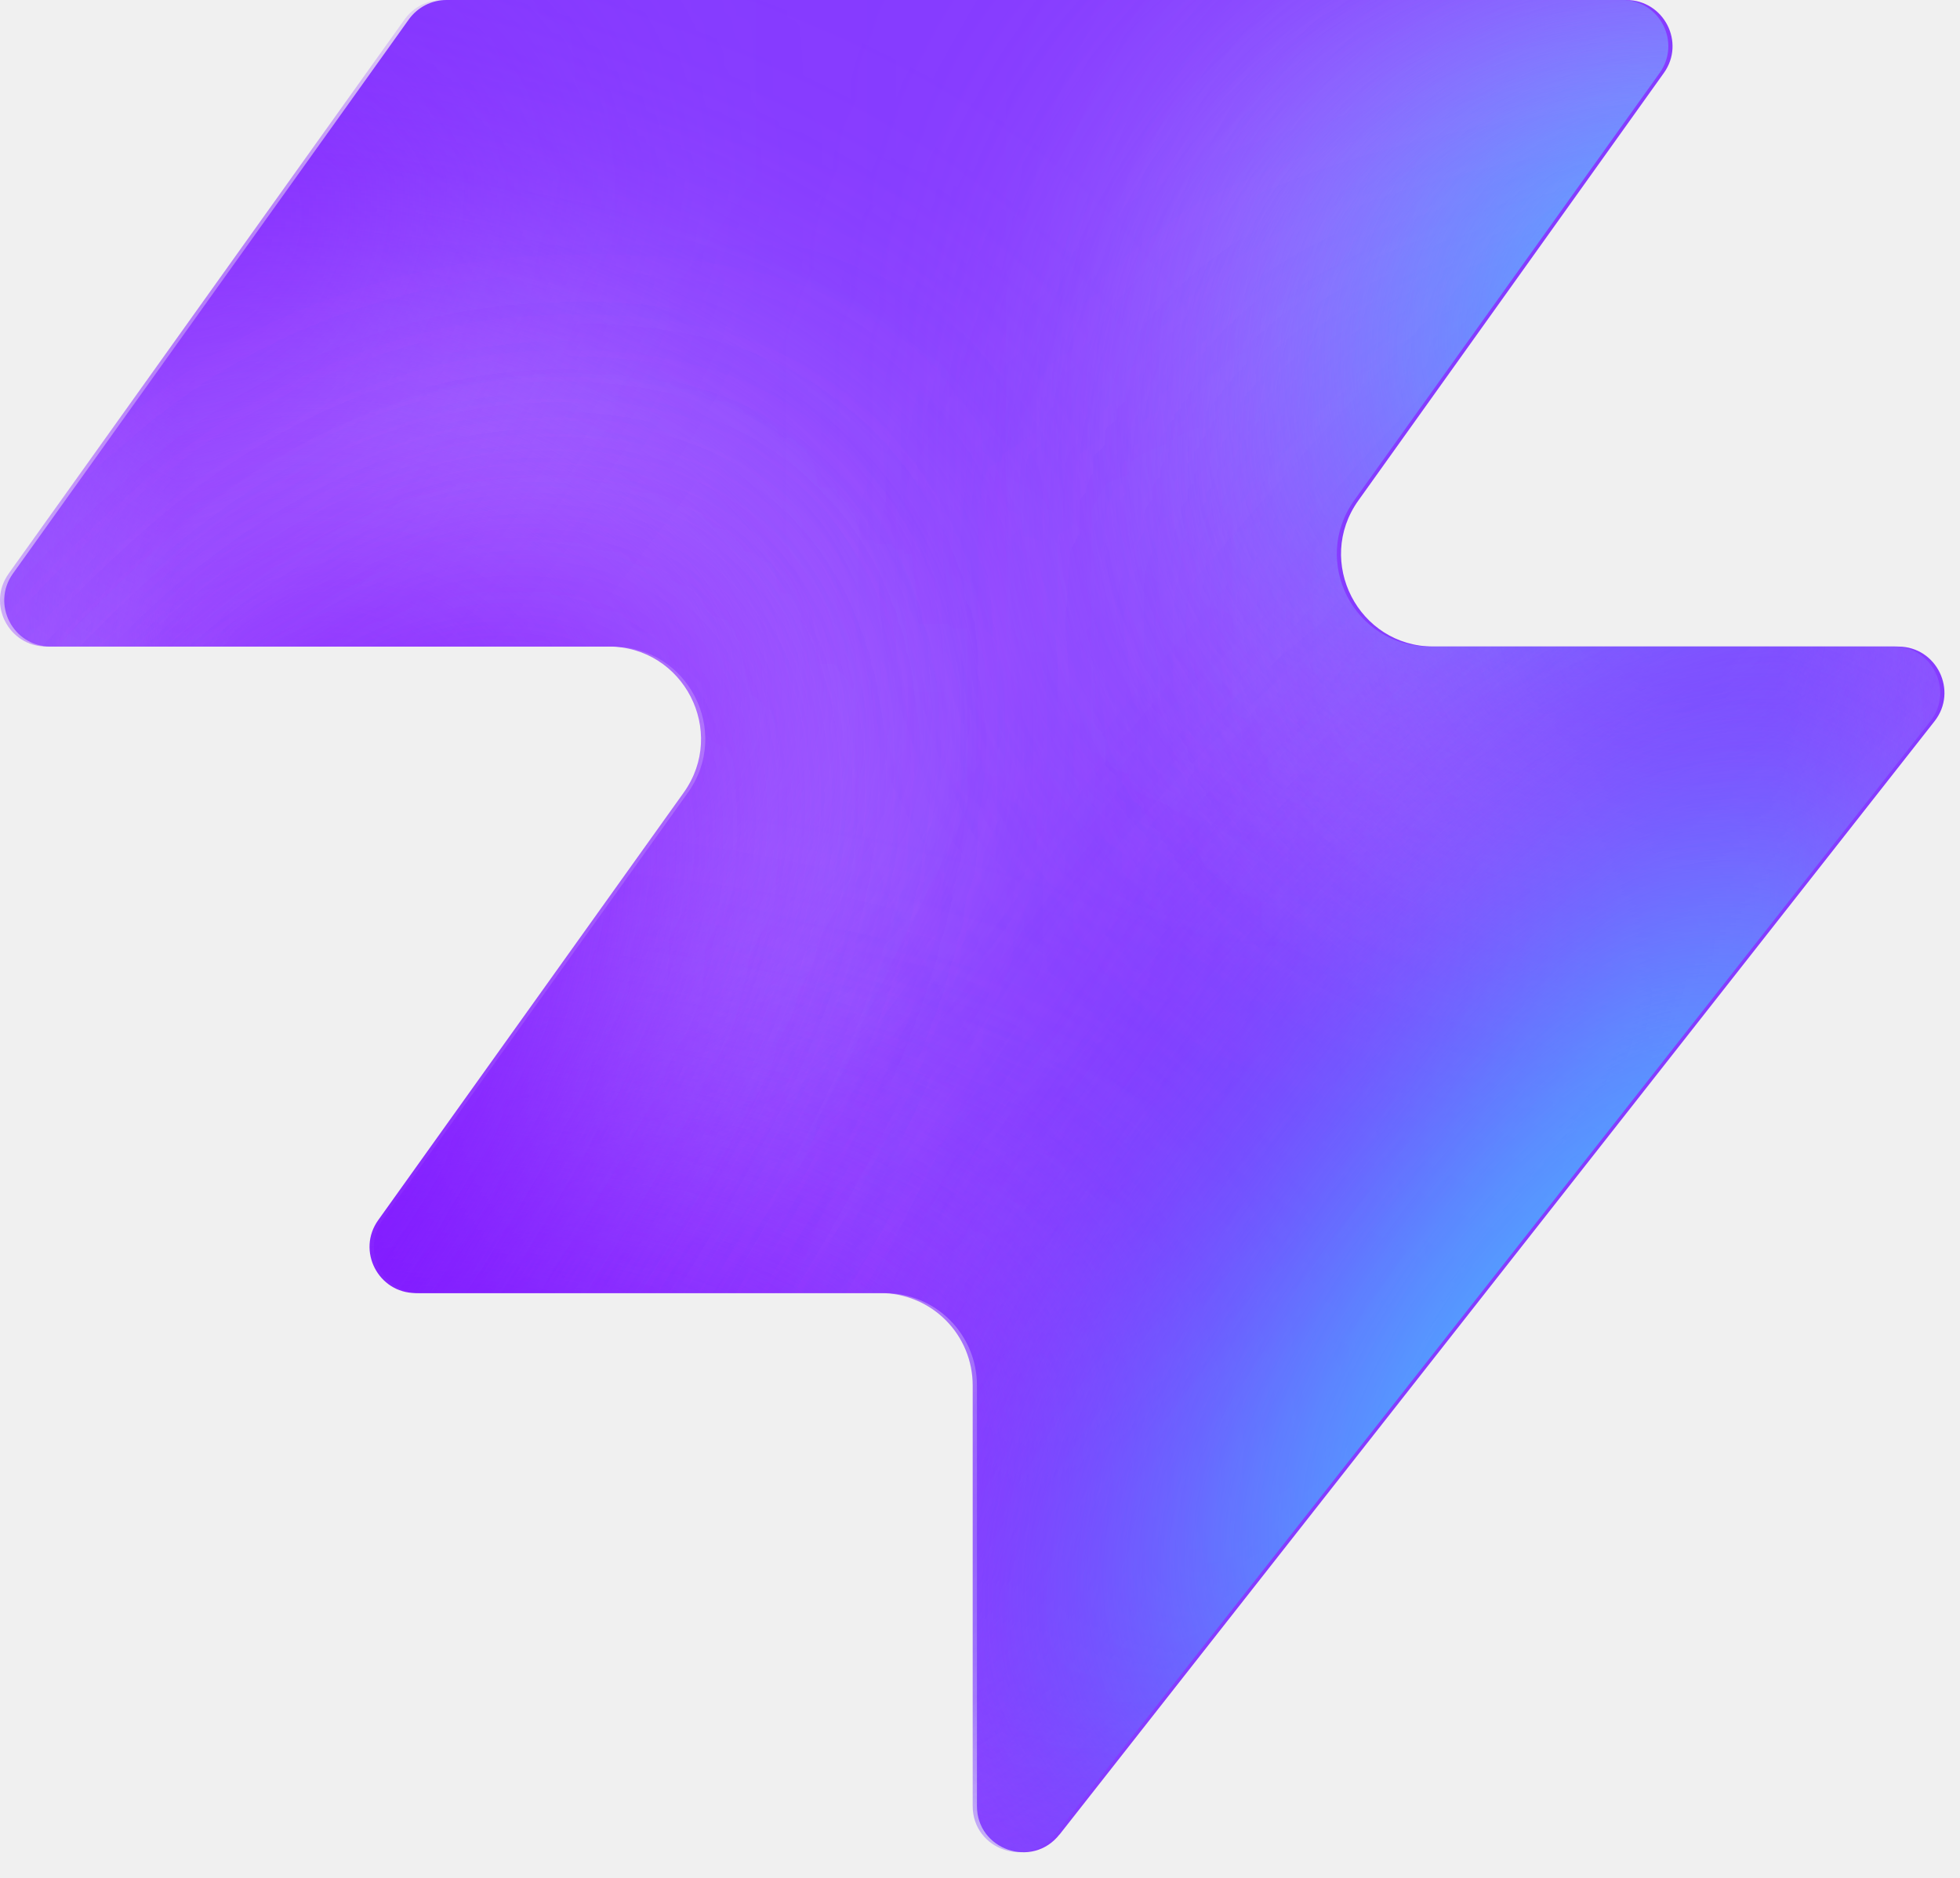
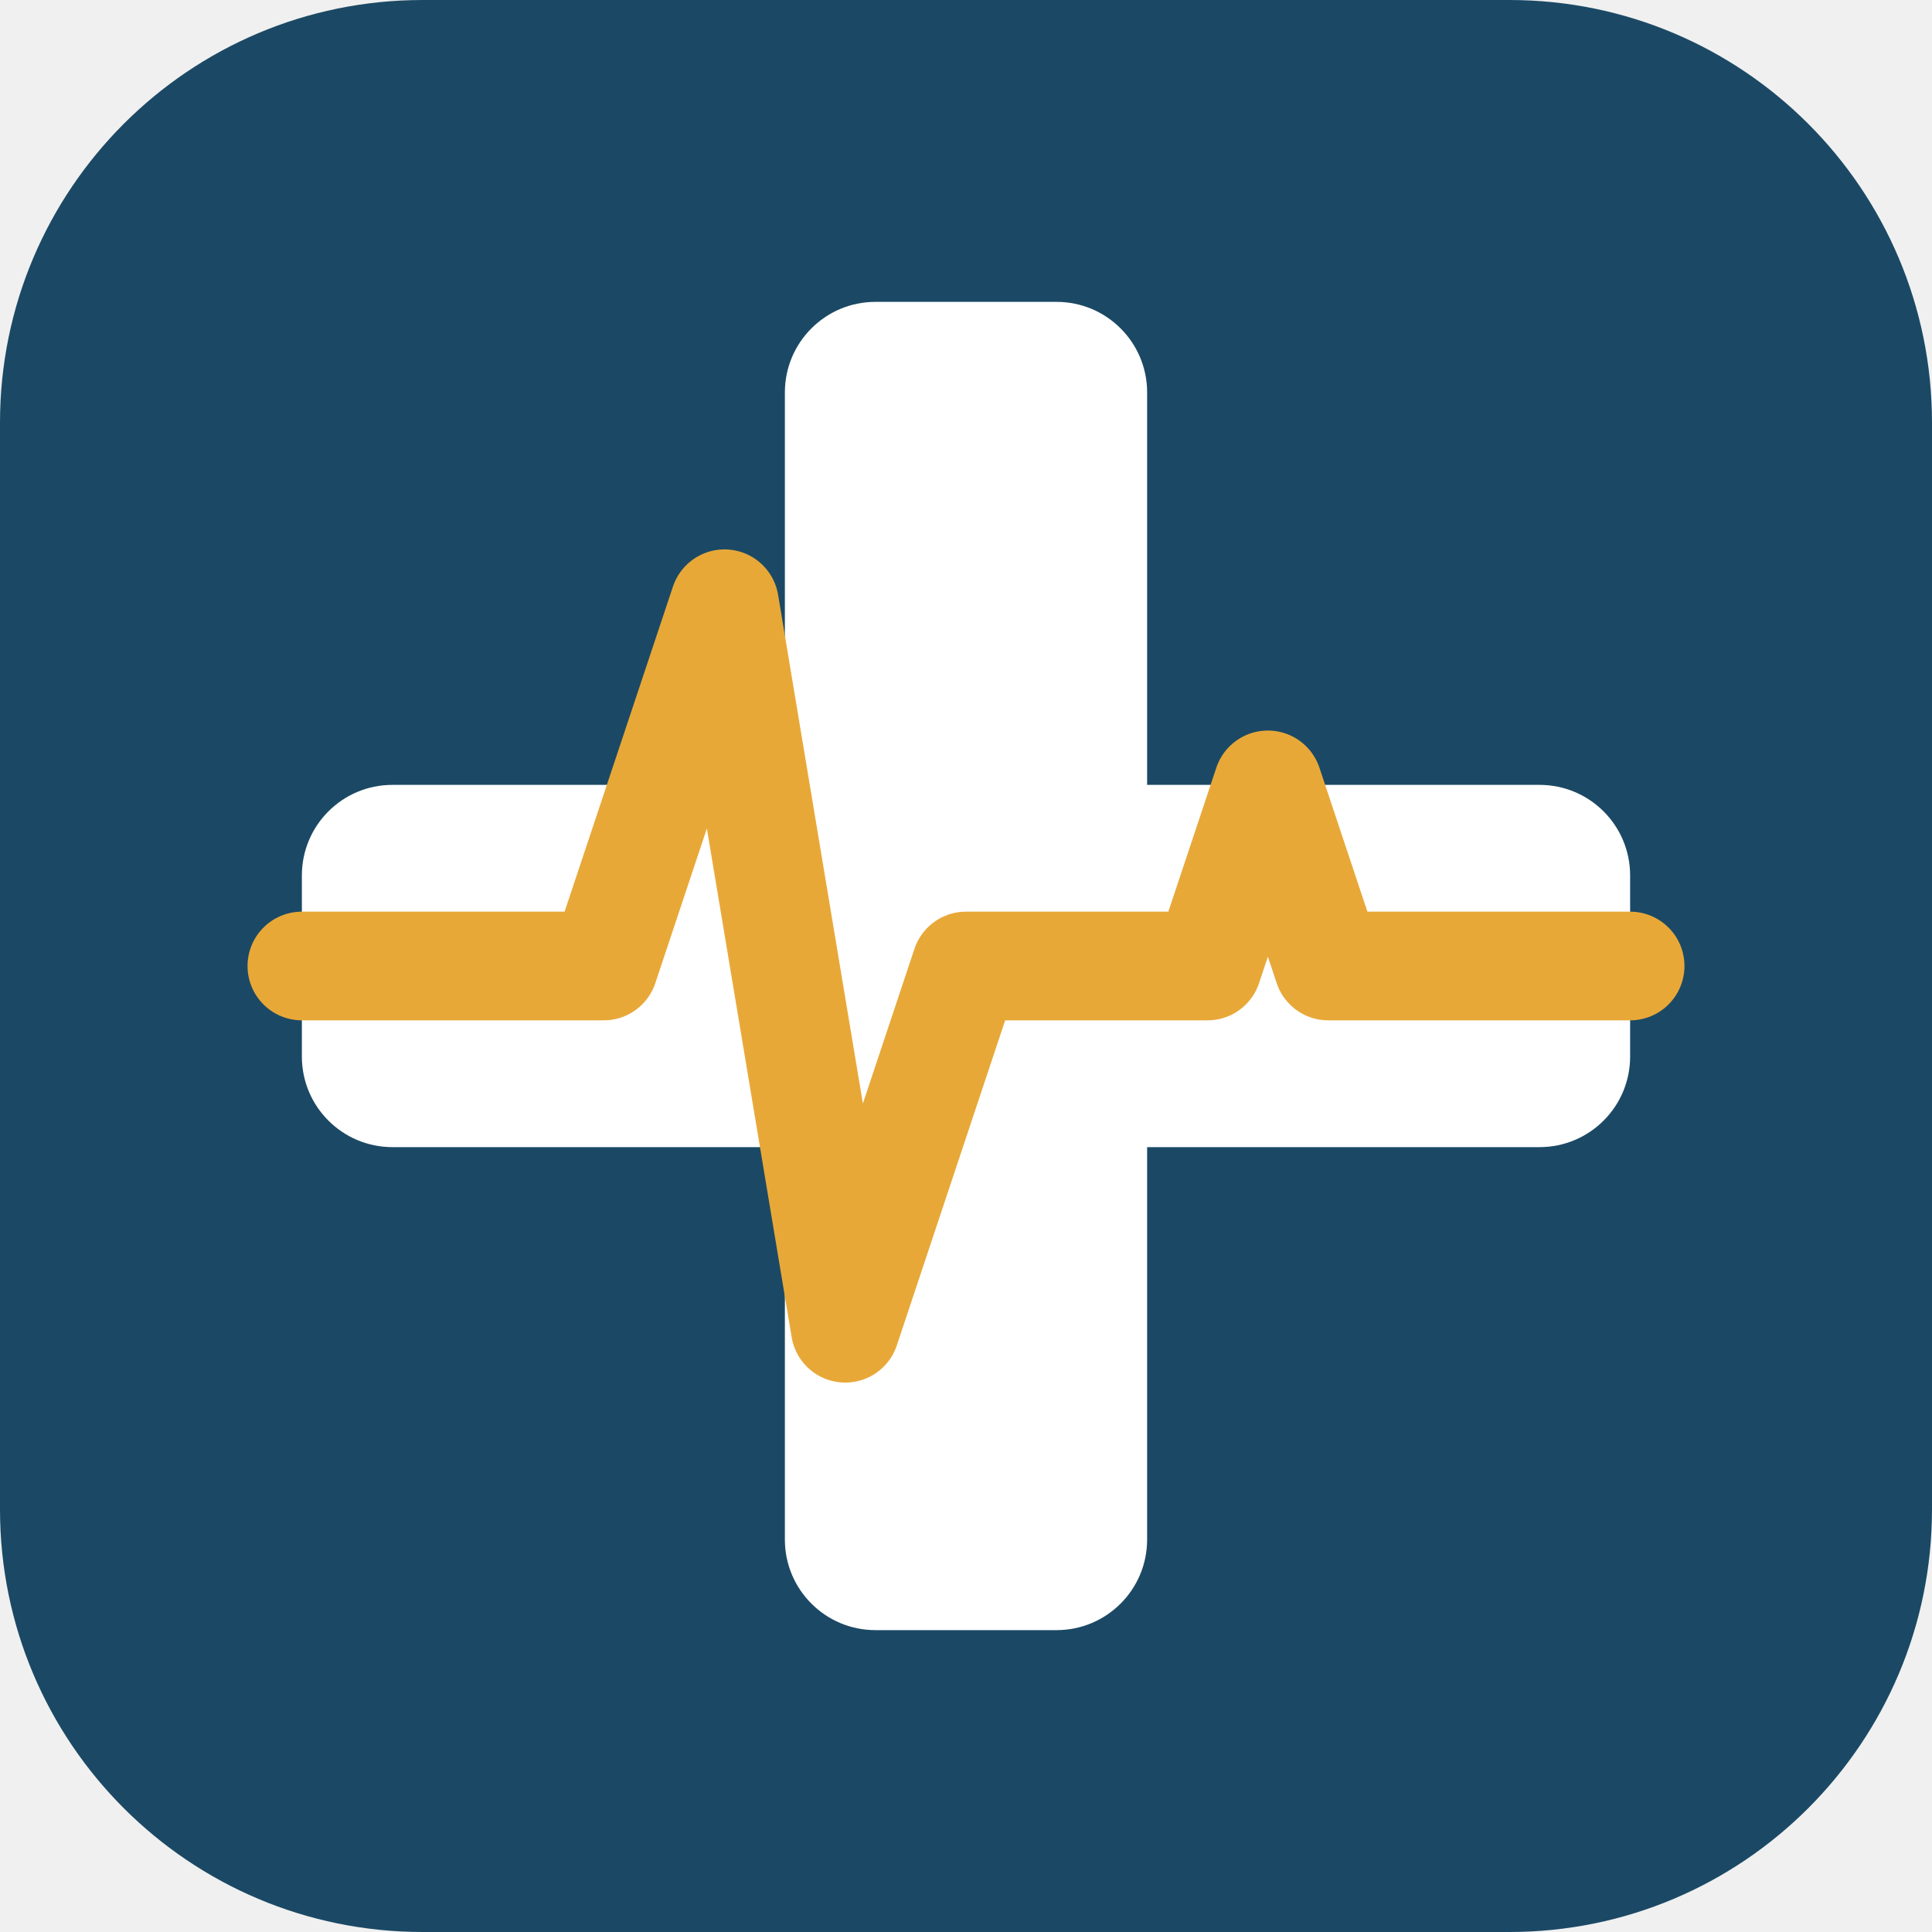
- <svg xmlns="http://www.w3.org/2000/svg" width="48" height="46" fill="none" viewBox="0 0 48 46">
-   <path fill="#863bff" d="M25.946 44.938c-.664.845-2.021.375-2.021-.698V33.937a2.26 2.26 0 0 0-2.262-2.262H10.287c-.92 0-1.456-1.04-.92-1.788l7.48-10.471c1.07-1.497 0-3.578-1.842-3.578H1.237c-.92 0-1.456-1.04-.92-1.788L10.013.474c.214-.297.556-.474.92-.474h28.894c.92 0 1.456 1.04.92 1.788l-7.48 10.471c-1.07 1.498 0 3.579 1.842 3.579h11.377c.943 0 1.473 1.088.89 1.83L25.947 44.94z" style="fill:#863bff;fill:color(display-p3 .525 .23 1);fill-opacity:1" />
-   <mask id="a" width="48" height="46" x="0" y="0" maskUnits="userSpaceOnUse" style="mask-type:alpha">
-     <path fill="#000" d="M25.842 44.938c-.664.844-2.021.375-2.021-.698V33.937a2.26 2.26 0 0 0-2.262-2.262H10.183c-.92 0-1.456-1.04-.92-1.788l7.48-10.471c1.07-1.498 0-3.579-1.842-3.579H1.133c-.92 0-1.456-1.04-.92-1.787L9.91.473c.214-.297.556-.474.92-.474h28.894c.92 0 1.456 1.04.92 1.788l-7.48 10.471c-1.07 1.498 0 3.578 1.842 3.578h11.377c.943 0 1.473 1.088.89 1.832L25.843 44.94z" style="fill:#000;fill-opacity:1" />
-   </mask>
-   <g mask="url(#a)">
-     <g filter="url(#b)">
-       <ellipse cx="5.508" cy="14.704" fill="#ede6ff" rx="5.508" ry="14.704" style="fill:#ede6ff;fill:color(display-p3 .927 .903 1);fill-opacity:1" transform="matrix(.00324 1 1 -.00324 -4.47 31.516)" />
-     </g>
-     <g filter="url(#c)">
-       <ellipse cx="10.399" cy="29.851" fill="#ede6ff" rx="10.399" ry="29.851" style="fill:#ede6ff;fill:color(display-p3 .927 .903 1);fill-opacity:1" transform="matrix(.00324 1 1 -.00324 -39.328 7.883)" />
-     </g>
-     <g filter="url(#d)">
-       <ellipse cx="5.508" cy="30.487" fill="#7e14ff" rx="5.508" ry="30.487" style="fill:#7e14ff;fill:color(display-p3 .492 .077 1);fill-opacity:1" transform="rotate(89.814 -25.913 -14.639)scale(1 -1)" />
-     </g>
-     <g filter="url(#e)">
-       <ellipse cx="5.508" cy="30.599" fill="#7e14ff" rx="5.508" ry="30.599" style="fill:#7e14ff;fill:color(display-p3 .492 .077 1);fill-opacity:1" transform="rotate(89.814 -32.644 -3.334)scale(1 -1)" />
-     </g>
-     <g filter="url(#f)">
-       <ellipse cx="5.508" cy="30.599" fill="#7e14ff" rx="5.508" ry="30.599" style="fill:#7e14ff;fill:color(display-p3 .492 .077 1);fill-opacity:1" transform="matrix(.00324 1 1 -.00324 -34.34 30.47)" />
-     </g>
-     <g filter="url(#g)">
-       <ellipse cx="14.072" cy="22.078" fill="#ede6ff" rx="14.072" ry="22.078" style="fill:#ede6ff;fill:color(display-p3 .927 .903 1);fill-opacity:1" transform="rotate(93.35 24.506 48.493)scale(-1 1)" />
-     </g>
-     <g filter="url(#h)">
-       <ellipse cx="3.47" cy="21.501" fill="#7e14ff" rx="3.47" ry="21.501" style="fill:#7e14ff;fill:color(display-p3 .492 .077 1);fill-opacity:1" transform="rotate(89.009 28.708 47.59)scale(-1 1)" />
-     </g>
-     <g filter="url(#i)">
-       <ellipse cx="3.47" cy="21.501" fill="#7e14ff" rx="3.47" ry="21.501" style="fill:#7e14ff;fill:color(display-p3 .492 .077 1);fill-opacity:1" transform="rotate(89.009 28.708 47.59)scale(-1 1)" />
-     </g>
-     <g filter="url(#j)">
-       <ellipse cx=".387" cy="8.972" fill="#7e14ff" rx="4.407" ry="29.108" style="fill:#7e14ff;fill:color(display-p3 .492 .077 1);fill-opacity:1" transform="rotate(39.51 .387 8.972)" />
-     </g>
-     <g filter="url(#k)">
-       <ellipse cx="47.523" cy="-6.092" fill="#7e14ff" rx="4.407" ry="29.108" style="fill:#7e14ff;fill:color(display-p3 .492 .077 1);fill-opacity:1" transform="rotate(37.892 47.523 -6.092)" />
-     </g>
-     <g filter="url(#l)">
-       <ellipse cx="41.412" cy="6.333" fill="#47bfff" rx="5.971" ry="9.665" style="fill:#47bfff;fill:color(display-p3 .28 .748 1);fill-opacity:1" transform="rotate(37.892 41.412 6.333)" />
-     </g>
-     <g filter="url(#m)">
-       <ellipse cx="-1.879" cy="38.332" fill="#7e14ff" rx="4.407" ry="29.108" style="fill:#7e14ff;fill:color(display-p3 .492 .077 1);fill-opacity:1" transform="rotate(37.892 -1.88 38.332)" />
-     </g>
-     <g filter="url(#n)">
-       <ellipse cx="-1.879" cy="38.332" fill="#7e14ff" rx="4.407" ry="29.108" style="fill:#7e14ff;fill:color(display-p3 .492 .077 1);fill-opacity:1" transform="rotate(37.892 -1.88 38.332)" />
-     </g>
-     <g filter="url(#o)">
-       <ellipse cx="35.651" cy="29.907" fill="#7e14ff" rx="4.407" ry="29.108" style="fill:#7e14ff;fill:color(display-p3 .492 .077 1);fill-opacity:1" transform="rotate(37.892 35.651 29.907)" />
-     </g>
-     <g filter="url(#p)">
-       <ellipse cx="38.418" cy="32.4" fill="#47bfff" rx="5.971" ry="15.297" style="fill:#47bfff;fill:color(display-p3 .28 .748 1);fill-opacity:1" transform="rotate(37.892 38.418 32.4)" />
-     </g>
-   </g>
-   <defs>
-     <filter id="b" width="60.045" height="41.654" x="-19.77" y="16.149" color-interpolation-filters="sRGB" filterUnits="userSpaceOnUse">
-       <feFlood flood-opacity="0" result="BackgroundImageFix" />
-       <feBlend in="SourceGraphic" in2="BackgroundImageFix" result="shape" />
-       <feGaussianBlur result="effect1_foregroundBlur_2002_17158" stdDeviation="7.659" />
-     </filter>
-     <filter id="c" width="90.34" height="51.437" x="-54.613" y="-7.533" color-interpolation-filters="sRGB" filterUnits="userSpaceOnUse">
-       <feFlood flood-opacity="0" result="BackgroundImageFix" />
-       <feBlend in="SourceGraphic" in2="BackgroundImageFix" result="shape" />
-       <feGaussianBlur result="effect1_foregroundBlur_2002_17158" stdDeviation="7.659" />
-     </filter>
-     <filter id="d" width="79.355" height="29.4" x="-49.64" y="2.03" color-interpolation-filters="sRGB" filterUnits="userSpaceOnUse">
-       <feFlood flood-opacity="0" result="BackgroundImageFix" />
-       <feBlend in="SourceGraphic" in2="BackgroundImageFix" result="shape" />
-       <feGaussianBlur result="effect1_foregroundBlur_2002_17158" stdDeviation="4.596" />
-     </filter>
-     <filter id="e" width="79.579" height="29.4" x="-45.045" y="20.029" color-interpolation-filters="sRGB" filterUnits="userSpaceOnUse">
-       <feFlood flood-opacity="0" result="BackgroundImageFix" />
-       <feBlend in="SourceGraphic" in2="BackgroundImageFix" result="shape" />
-       <feGaussianBlur result="effect1_foregroundBlur_2002_17158" stdDeviation="4.596" />
-     </filter>
-     <filter id="f" width="79.579" height="29.4" x="-43.513" y="21.178" color-interpolation-filters="sRGB" filterUnits="userSpaceOnUse">
-       <feFlood flood-opacity="0" result="BackgroundImageFix" />
-       <feBlend in="SourceGraphic" in2="BackgroundImageFix" result="shape" />
-       <feGaussianBlur result="effect1_foregroundBlur_2002_17158" stdDeviation="4.596" />
-     </filter>
-     <filter id="g" width="74.749" height="58.852" x="15.756" y="-17.901" color-interpolation-filters="sRGB" filterUnits="userSpaceOnUse">
-       <feFlood flood-opacity="0" result="BackgroundImageFix" />
-       <feBlend in="SourceGraphic" in2="BackgroundImageFix" result="shape" />
-       <feGaussianBlur result="effect1_foregroundBlur_2002_17158" stdDeviation="7.659" />
-     </filter>
-     <filter id="h" width="61.377" height="25.362" x="23.548" y="2.284" color-interpolation-filters="sRGB" filterUnits="userSpaceOnUse">
-       <feFlood flood-opacity="0" result="BackgroundImageFix" />
-       <feBlend in="SourceGraphic" in2="BackgroundImageFix" result="shape" />
-       <feGaussianBlur result="effect1_foregroundBlur_2002_17158" stdDeviation="4.596" />
-     </filter>
-     <filter id="i" width="61.377" height="25.362" x="23.548" y="2.284" color-interpolation-filters="sRGB" filterUnits="userSpaceOnUse">
-       <feFlood flood-opacity="0" result="BackgroundImageFix" />
-       <feBlend in="SourceGraphic" in2="BackgroundImageFix" result="shape" />
-       <feGaussianBlur result="effect1_foregroundBlur_2002_17158" stdDeviation="4.596" />
-     </filter>
-     <filter id="j" width="56.045" height="63.649" x="-27.636" y="-22.853" color-interpolation-filters="sRGB" filterUnits="userSpaceOnUse">
-       <feFlood flood-opacity="0" result="BackgroundImageFix" />
-       <feBlend in="SourceGraphic" in2="BackgroundImageFix" result="shape" />
-       <feGaussianBlur result="effect1_foregroundBlur_2002_17158" stdDeviation="4.596" />
-     </filter>
-     <filter id="k" width="54.814" height="64.646" x="20.116" y="-38.415" color-interpolation-filters="sRGB" filterUnits="userSpaceOnUse">
-       <feFlood flood-opacity="0" result="BackgroundImageFix" />
-       <feBlend in="SourceGraphic" in2="BackgroundImageFix" result="shape" />
-       <feGaussianBlur result="effect1_foregroundBlur_2002_17158" stdDeviation="4.596" />
-     </filter>
-     <filter id="l" width="33.541" height="35.313" x="24.641" y="-11.323" color-interpolation-filters="sRGB" filterUnits="userSpaceOnUse">
-       <feFlood flood-opacity="0" result="BackgroundImageFix" />
-       <feBlend in="SourceGraphic" in2="BackgroundImageFix" result="shape" />
-       <feGaussianBlur result="effect1_foregroundBlur_2002_17158" stdDeviation="4.596" />
-     </filter>
-     <filter id="m" width="54.814" height="64.646" x="-29.286" y="6.009" color-interpolation-filters="sRGB" filterUnits="userSpaceOnUse">
-       <feFlood flood-opacity="0" result="BackgroundImageFix" />
-       <feBlend in="SourceGraphic" in2="BackgroundImageFix" result="shape" />
-       <feGaussianBlur result="effect1_foregroundBlur_2002_17158" stdDeviation="4.596" />
-     </filter>
-     <filter id="n" width="54.814" height="64.646" x="-29.286" y="6.009" color-interpolation-filters="sRGB" filterUnits="userSpaceOnUse">
-       <feFlood flood-opacity="0" result="BackgroundImageFix" />
-       <feBlend in="SourceGraphic" in2="BackgroundImageFix" result="shape" />
-       <feGaussianBlur result="effect1_foregroundBlur_2002_17158" stdDeviation="4.596" />
-     </filter>
-     <filter id="o" width="54.814" height="64.646" x="8.244" y="-2.416" color-interpolation-filters="sRGB" filterUnits="userSpaceOnUse">
-       <feFlood flood-opacity="0" result="BackgroundImageFix" />
-       <feBlend in="SourceGraphic" in2="BackgroundImageFix" result="shape" />
-       <feGaussianBlur result="effect1_foregroundBlur_2002_17158" stdDeviation="4.596" />
-     </filter>
-     <filter id="p" width="39.409" height="43.623" x="18.713" y="10.588" color-interpolation-filters="sRGB" filterUnits="userSpaceOnUse">
-       <feFlood flood-opacity="0" result="BackgroundImageFix" />
-       <feBlend in="SourceGraphic" in2="BackgroundImageFix" result="shape" />
-       <feGaussianBlur result="effect1_foregroundBlur_2002_17158" stdDeviation="4.596" />
-     </filter>
-   </defs>
+ <svg xmlns="http://www.w3.org/2000/svg" viewBox="0 0 32 32">
+   <rect width="32" height="32" rx="7" fill="#1B4965" />
+   <rect x="13" y="5" width="6" height="22" rx="1.5" fill="white" />
+   <rect x="5" y="13" width="22" height="6" rx="1.5" fill="white" />
+   <polyline points="5,16 10,16 12,10 14,22 16,16 20,16 21,13 22,16 27,16" fill="none" stroke="#E8A838" stroke-width="1.8" stroke-linecap="round" stroke-linejoin="round" />
</svg>
